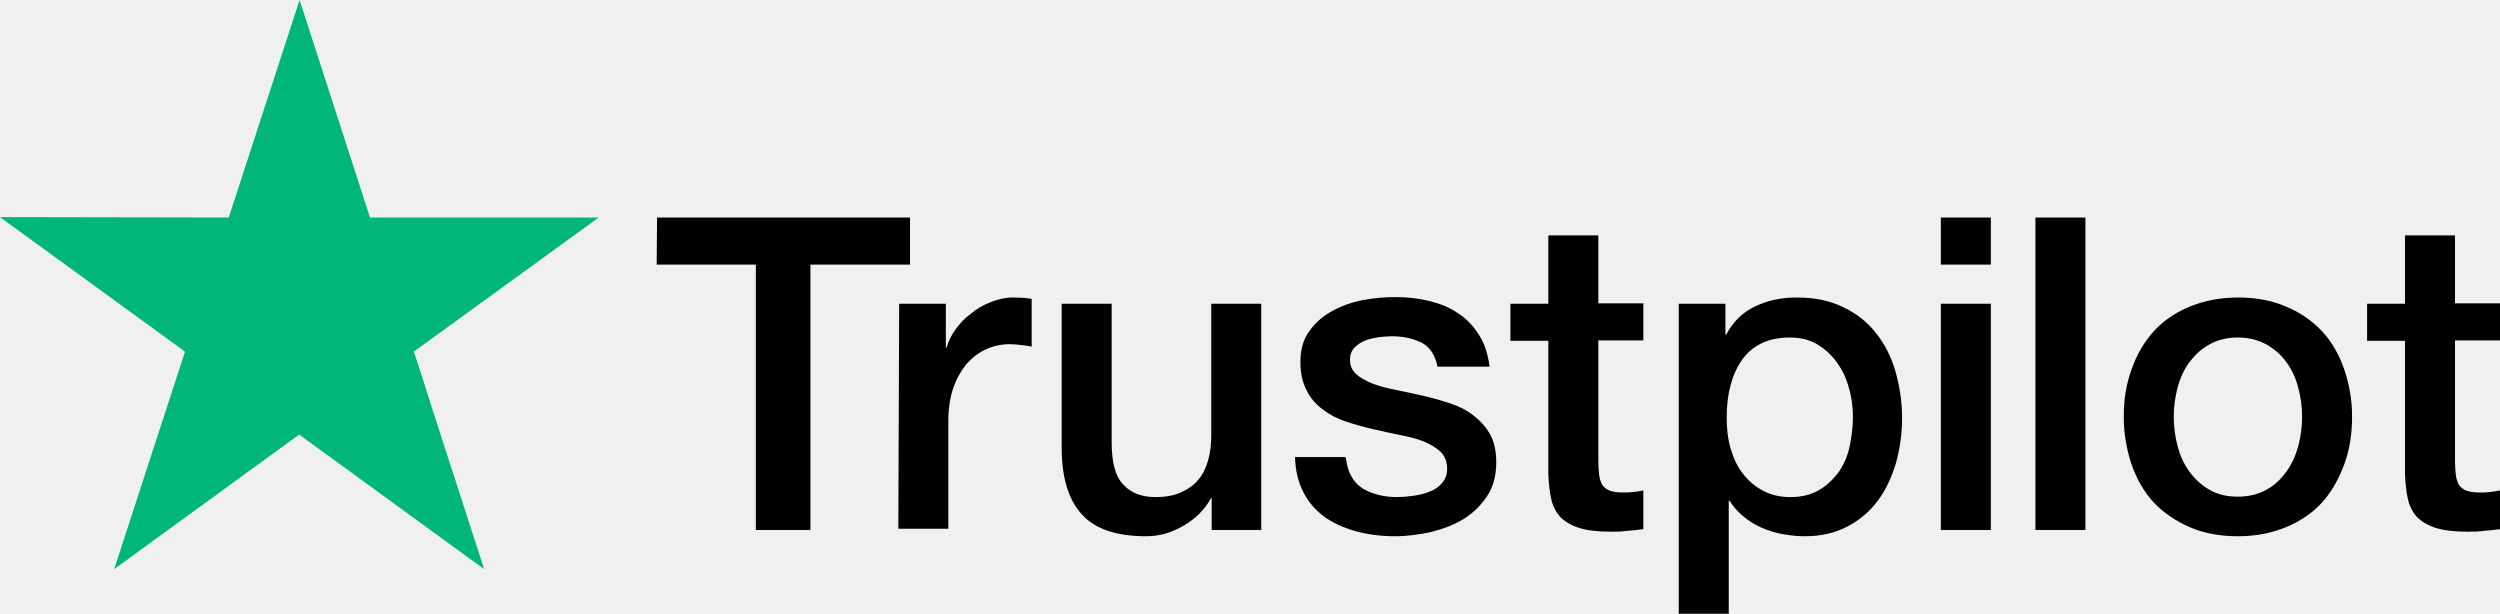
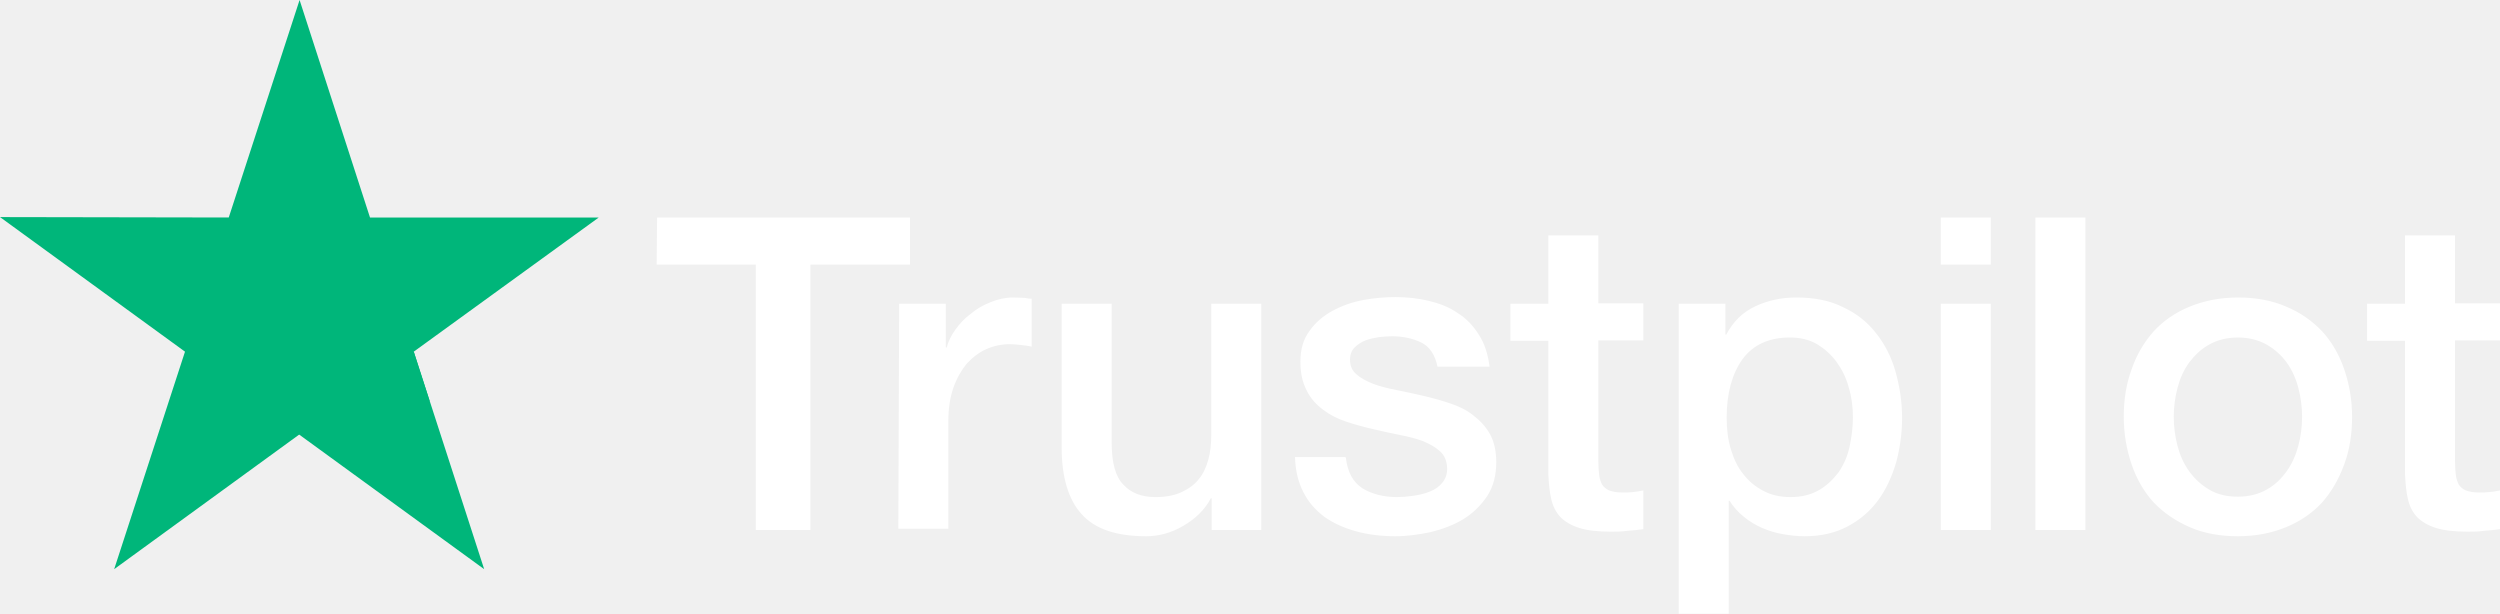
<svg xmlns="http://www.w3.org/2000/svg" height="-437" viewBox="20.5 248.5 600 147.3" width="2500">
-   <path d="m178.2 300.7h60.7v11.3h-23.9v63.7h-13.1v-63.7h-23.8zm58.1 20.7h11.2v10.5h.2c.4-1.5 1.1-2.9 2.1-4.3s2.2-2.7 3.7-3.8c1.4-1.2 3-2.1 4.8-2.8 1.7-.7 3.5-1.1 5.3-1.1 1.4 0 2.4.1 2.9.1.5.1 1.1.2 1.6.2v11.5c-.8-.2-1.7-.3-2.6-.4s-1.7-.2-2.6-.2c-2 0-3.9.4-5.7 1.2s-3.3 2-4.7 3.5c-1.3 1.6-2.4 3.5-3.2 5.8s-1.2 5-1.2 8v25.8h-12zm86.8 54.3h-11.8v-7.6h-.2c-1.5 2.8-3.7 4.9-6.6 6.6s-5.9 2.5-8.9 2.5c-7.1 0-12.3-1.7-15.5-5.3-3.2-3.5-4.8-8.9-4.8-16v-34.5h12v33.3c0 4.8.9 8.2 2.8 10.1 1.8 2 4.4 3 7.7 3 2.5 0 4.6-.4 6.3-1.2s3.1-1.8 4.1-3.1c1.1-1.3 1.8-2.9 2.3-4.7s.7-3.8.7-5.9v-31.5h12v54.3zm20.4-17.4c.4 3.5 1.7 5.9 4 7.4 2.3 1.4 5.1 2.1 8.3 2.1 1.1 0 2.4-.1 3.8-.3s2.8-.5 4-1c1.3-.5 2.3-1.2 3.1-2.2s1.2-2.2 1.1-3.7-.6-2.8-1.7-3.8-2.4-1.7-4-2.4c-1.6-.6-3.5-1.1-5.6-1.5s-4.2-.9-6.4-1.4-4.4-1.1-6.5-1.8-3.9-1.6-5.6-2.9c-1.6-1.2-3-2.7-3.9-4.6-1-1.9-1.5-4.1-1.5-6.9 0-3 .7-5.4 2.2-7.4 1.4-2 3.3-3.6 5.5-4.8s4.7-2.1 7.4-2.6 5.3-.7 7.7-.7c2.8 0 5.5.3 8 .9s4.9 1.5 6.9 2.9c2.1 1.3 3.8 3.1 5.1 5.2 1.4 2.1 2.2 4.7 2.6 7.7h-12.5c-.6-2.9-1.9-4.8-3.9-5.8-2.1-1-4.4-1.5-7.1-1.5-.8 0-1.9.1-3 .2-1.2.2-2.2.4-3.3.8-1 .4-1.9 1-2.6 1.7s-1.1 1.7-1.1 2.9c0 1.5.5 2.6 1.5 3.5s2.3 1.6 4 2.3c1.6.6 3.5 1.1 5.6 1.5s4.3.9 6.5 1.4 4.3 1.1 6.4 1.8 4 1.6 5.6 2.9c1.6 1.2 3 2.7 4 4.5s1.5 4.1 1.5 6.7c0 3.2-.7 5.9-2.2 8.2-1.5 2.2-3.4 4.1-5.7 5.5s-5 2.4-7.8 3.1c-2.9.6-5.7 1-8.5 1-3.4 0-6.6-.4-9.5-1.2s-5.5-2-7.6-3.5c-2.1-1.6-3.8-3.5-5-5.9-1.2-2.3-1.9-5.1-2-8.4h12.1v.1zm39.5-36.9h9.1v-16.4h12v16.3h10.8v8.9h-10.8v29c0 1.3.1 2.3.2 3.3.1.9.4 1.7.7 2.3.4.6 1 1.1 1.7 1.4.8.3 1.8.5 3.2.5.8 0 1.7 0 2.5-.1s1.7-.2 2.5-.4v9.3c-1.3.2-2.6.3-3.9.4-1.3.2-2.5.2-3.9.2-3.2 0-5.7-.3-7.6-.9s-3.4-1.5-4.5-2.6c-1.1-1.2-1.8-2.6-2.2-4.3s-.6-3.8-.7-6v-32h-9.1v-9.1zm40.3 0h11.3v7.4h.2c1.7-3.2 4-5.4 7-6.8s6.2-2.1 9.8-2.1c4.3 0 8 .7 11.2 2.3 3.2 1.5 5.8 3.5 7.9 6.2 2.1 2.6 3.7 5.7 4.7 9.2s1.6 7.3 1.6 11.2c0 3.7-.5 7.2-1.4 10.6-1 3.4-2.4 6.5-4.3 9.1s-4.3 4.7-7.3 6.3-6.4 2.4-10.4 2.4c-1.7 0-3.5-.2-5.2-.5s-3.4-.8-5-1.5-3.1-1.6-4.4-2.7c-1.4-1.1-2.5-2.4-3.4-3.8h-.2v27.1h-12v-74.4zm41.9 27.2c0-2.4-.3-4.8-1-7.1-.6-2.3-1.6-4.3-2.9-6.1s-2.9-3.2-4.7-4.3c-1.9-1.1-4.1-1.6-6.5-1.6-5 0-8.8 1.7-11.4 5.2-2.5 3.5-3.8 8.2-3.8 14 0 2.8.3 5.3 1 7.6s1.6 4.3 3 6c1.3 1.7 2.9 3 4.8 4s4 1.5 6.5 1.5c2.8 0 5-.6 6.9-1.7s3.4-2.6 4.7-4.3c1.2-1.8 2.1-3.8 2.6-6.1.5-2.4.8-4.7.8-7.1zm21.1-47.9h12v11.3h-12zm0 20.7h12v54.3h-12zm22.7-20.7h12v75h-12zm48.6 76.5c-4.3 0-8.2-.7-11.6-2.2s-6.2-3.4-8.6-5.9c-2.3-2.5-4.1-5.6-5.3-9.1s-1.9-7.4-1.9-11.5.6-7.9 1.9-11.4c1.2-3.5 3-6.5 5.3-9.1 2.3-2.5 5.2-4.5 8.6-5.9s7.3-2.2 11.6-2.2 8.2.7 11.6 2.2c3.4 1.4 6.2 3.4 8.6 5.9 2.3 2.5 4.1 5.6 5.3 9.1s1.9 7.3 1.9 11.4c0 4.2-.6 8-1.9 11.5s-3 6.5-5.3 9.1c-2.3 2.5-5.2 4.5-8.6 5.9s-7.2 2.2-11.6 2.2zm0-9.5c2.6 0 5-.6 6.9-1.7 2-1.1 3.5-2.6 4.8-4.4s2.2-3.9 2.8-6.1c.6-2.3.9-4.6.9-7 0-2.3-.3-4.6-.9-6.9s-1.5-4.3-2.8-6.1-2.9-3.2-4.8-4.3c-2-1.1-4.3-1.7-6.9-1.7s-5 .6-6.9 1.7c-2 1.1-3.5 2.6-4.8 4.3-1.3 1.8-2.2 3.8-2.8 6.1s-.9 4.6-.9 6.9c0 2.4.3 4.7.9 7s1.5 4.3 2.8 6.1 2.9 3.3 4.8 4.4c2 1.2 4.3 1.7 6.9 1.7zm31-46.3h9.1v-16.4h12v16.3h10.8v8.9h-10.8v29c0 1.3.1 2.3.2 3.3.1.9.4 1.7.7 2.3.4.6 1 1.1 1.7 1.4.8.3 1.8.5 3.2.5.8 0 1.7 0 2.5-.1s1.7-.2 2.5-.4v9.3c-1.3.2-2.6.3-3.9.4-1.3.2-2.5.2-3.9.2-3.2 0-5.7-.3-7.6-.9s-3.4-1.5-4.5-2.6c-1.1-1.2-1.8-2.6-2.2-4.3s-.6-3.8-.7-6v-32h-9.1v-9.1z" />
+   <path d="m178.2 300.7h60.7v11.3h-23.9v63.7h-13.1v-63.7h-23.8zm58.1 20.7h11.2v10.5h.2c.4-1.5 1.1-2.9 2.1-4.3s2.2-2.7 3.7-3.8c1.4-1.2 3-2.1 4.8-2.8 1.7-.7 3.5-1.1 5.3-1.1 1.4 0 2.4.1 2.9.1.5.1 1.1.2 1.6.2v11.5c-.8-.2-1.7-.3-2.6-.4s-1.7-.2-2.6-.2c-2 0-3.9.4-5.7 1.2s-3.3 2-4.7 3.5c-1.3 1.6-2.4 3.5-3.2 5.8s-1.2 5-1.2 8v25.8h-12zm86.8 54.3h-11.8v-7.6h-.2c-1.5 2.8-3.7 4.9-6.6 6.6s-5.9 2.5-8.9 2.5c-7.1 0-12.3-1.7-15.5-5.3-3.2-3.5-4.8-8.9-4.8-16v-34.5h12v33.3c0 4.8.9 8.2 2.8 10.1 1.8 2 4.4 3 7.7 3 2.5 0 4.6-.4 6.3-1.2s3.1-1.8 4.1-3.1c1.1-1.3 1.8-2.9 2.3-4.7s.7-3.8.7-5.9v-31.5h12v54.3zm20.4-17.4c.4 3.5 1.7 5.9 4 7.4 2.3 1.4 5.1 2.1 8.3 2.1 1.1 0 2.4-.1 3.8-.3s2.8-.5 4-1c1.3-.5 2.3-1.2 3.1-2.2s1.2-2.2 1.1-3.7-.6-2.8-1.7-3.8-2.4-1.7-4-2.4c-1.6-.6-3.5-1.1-5.6-1.5s-4.2-.9-6.4-1.4-4.4-1.1-6.5-1.8-3.9-1.6-5.6-2.9c-1.6-1.2-3-2.7-3.9-4.6-1-1.9-1.5-4.1-1.5-6.9 0-3 .7-5.4 2.2-7.4 1.4-2 3.3-3.6 5.5-4.8s4.7-2.1 7.4-2.6 5.3-.7 7.7-.7c2.8 0 5.5.3 8 .9s4.9 1.5 6.9 2.9c2.1 1.3 3.8 3.1 5.1 5.2 1.4 2.1 2.2 4.7 2.6 7.7h-12.5c-.6-2.9-1.9-4.8-3.9-5.8-2.1-1-4.4-1.5-7.1-1.5-.8 0-1.9.1-3 .2-1.2.2-2.2.4-3.3.8-1 .4-1.9 1-2.6 1.7s-1.1 1.7-1.1 2.9c0 1.5.5 2.6 1.5 3.5s2.3 1.6 4 2.3c1.6.6 3.5 1.1 5.6 1.5s4.3.9 6.5 1.4 4.3 1.1 6.4 1.8 4 1.6 5.6 2.9c1.6 1.2 3 2.7 4 4.5s1.5 4.1 1.5 6.7c0 3.2-.7 5.9-2.2 8.2-1.5 2.2-3.4 4.1-5.7 5.5s-5 2.4-7.8 3.1c-2.9.6-5.7 1-8.5 1-3.4 0-6.6-.4-9.5-1.2s-5.5-2-7.6-3.5c-2.1-1.6-3.8-3.5-5-5.9-1.2-2.3-1.9-5.1-2-8.4h12.1v.1zm39.5-36.9h9.1v-16.4h12v16.3h10.8v8.9h-10.8v29c0 1.3.1 2.3.2 3.3.1.9.4 1.7.7 2.3.4.6 1 1.1 1.7 1.4.8.3 1.8.5 3.2.5.8 0 1.7 0 2.5-.1s1.7-.2 2.5-.4v9.3c-1.3.2-2.6.3-3.9.4-1.3.2-2.5.2-3.9.2-3.2 0-5.7-.3-7.6-.9s-3.4-1.5-4.5-2.6c-1.1-1.2-1.8-2.6-2.2-4.3s-.6-3.8-.7-6v-32h-9.1v-9.1zm40.3 0h11.3v7.4h.2c1.7-3.2 4-5.4 7-6.8s6.2-2.1 9.8-2.1c4.3 0 8 .7 11.2 2.3 3.2 1.5 5.8 3.5 7.9 6.2 2.1 2.6 3.7 5.7 4.7 9.2s1.6 7.3 1.6 11.2c0 3.7-.5 7.2-1.4 10.6-1 3.4-2.4 6.5-4.3 9.1s-4.3 4.7-7.3 6.3-6.4 2.4-10.4 2.4c-1.7 0-3.5-.2-5.2-.5s-3.4-.8-5-1.5-3.1-1.6-4.4-2.7c-1.4-1.1-2.5-2.4-3.4-3.8h-.2v27.1h-12v-74.4zm41.9 27.2c0-2.4-.3-4.8-1-7.1-.6-2.3-1.6-4.3-2.9-6.1s-2.9-3.2-4.7-4.3c-1.9-1.1-4.1-1.6-6.5-1.6-5 0-8.8 1.7-11.4 5.2-2.5 3.5-3.8 8.2-3.8 14 0 2.8.3 5.3 1 7.6s1.6 4.3 3 6c1.3 1.7 2.9 3 4.8 4s4 1.5 6.5 1.5c2.8 0 5-.6 6.9-1.7s3.4-2.6 4.7-4.3c1.2-1.8 2.1-3.8 2.6-6.1.5-2.4.8-4.7.8-7.1zm21.1-47.9h12v11.3h-12zm0 20.7h12v54.3h-12zm22.7-20.7h12v75h-12zm48.6 76.5c-4.3 0-8.2-.7-11.6-2.2s-6.2-3.4-8.6-5.9c-2.3-2.5-4.1-5.6-5.3-9.1s-1.9-7.4-1.9-11.5.6-7.9 1.9-11.4c1.2-3.5 3-6.5 5.3-9.1 2.3-2.5 5.2-4.5 8.6-5.9s7.3-2.2 11.6-2.2 8.2.7 11.6 2.2c3.4 1.4 6.2 3.4 8.6 5.9 2.3 2.5 4.1 5.6 5.3 9.1s1.9 7.3 1.9 11.4c0 4.2-.6 8-1.9 11.5s-3 6.5-5.3 9.1c-2.3 2.5-5.2 4.5-8.6 5.9s-7.2 2.2-11.6 2.2zm0-9.5c2.6 0 5-.6 6.9-1.7 2-1.1 3.5-2.6 4.8-4.4s2.2-3.9 2.8-6.1c.6-2.3.9-4.6.9-7 0-2.3-.3-4.6-.9-6.9s-1.5-4.3-2.8-6.1-2.9-3.2-4.8-4.3c-2-1.1-4.3-1.7-6.9-1.7s-5 .6-6.9 1.7c-2 1.1-3.5 2.6-4.8 4.3-1.3 1.8-2.2 3.8-2.8 6.1s-.9 4.6-.9 6.9c0 2.4.3 4.7.9 7s1.5 4.3 2.8 6.1 2.9 3.3 4.8 4.4c2 1.2 4.3 1.7 6.9 1.7zm31-46.3h9.1v-16.4h12v16.3h10.8v8.9h-10.8v29c0 1.3.1 2.3.2 3.3.1.9.4 1.7.7 2.3.4.6 1 1.1 1.7 1.4.8.3 1.8.5 3.2.5.8 0 1.7 0 2.5-.1s1.7-.2 2.5-.4v9.3c-1.3.2-2.6.3-3.9.4-1.3.2-2.5.2-3.9.2-3.2 0-5.7-.3-7.6-.9s-3.4-1.5-4.5-2.6c-1.1-1.2-1.8-2.6-2.2-4.3s-.6-3.8-.7-6v-32h-9.1v-9.1z" fill="#FFFFFF" />
  <path d="m164.2 300.7h-54.9l-16.9-52.2-17 52.2-54.9-.1 44.4 32.3-17 52.2 44.4-32.3 44.4 32.3-16.9-52.2z" fill="#00b67a" />
  <path d="m123.6 344.7-3.8-11.8-27.4 19.9z" fill="#00b67a" />
</svg>
